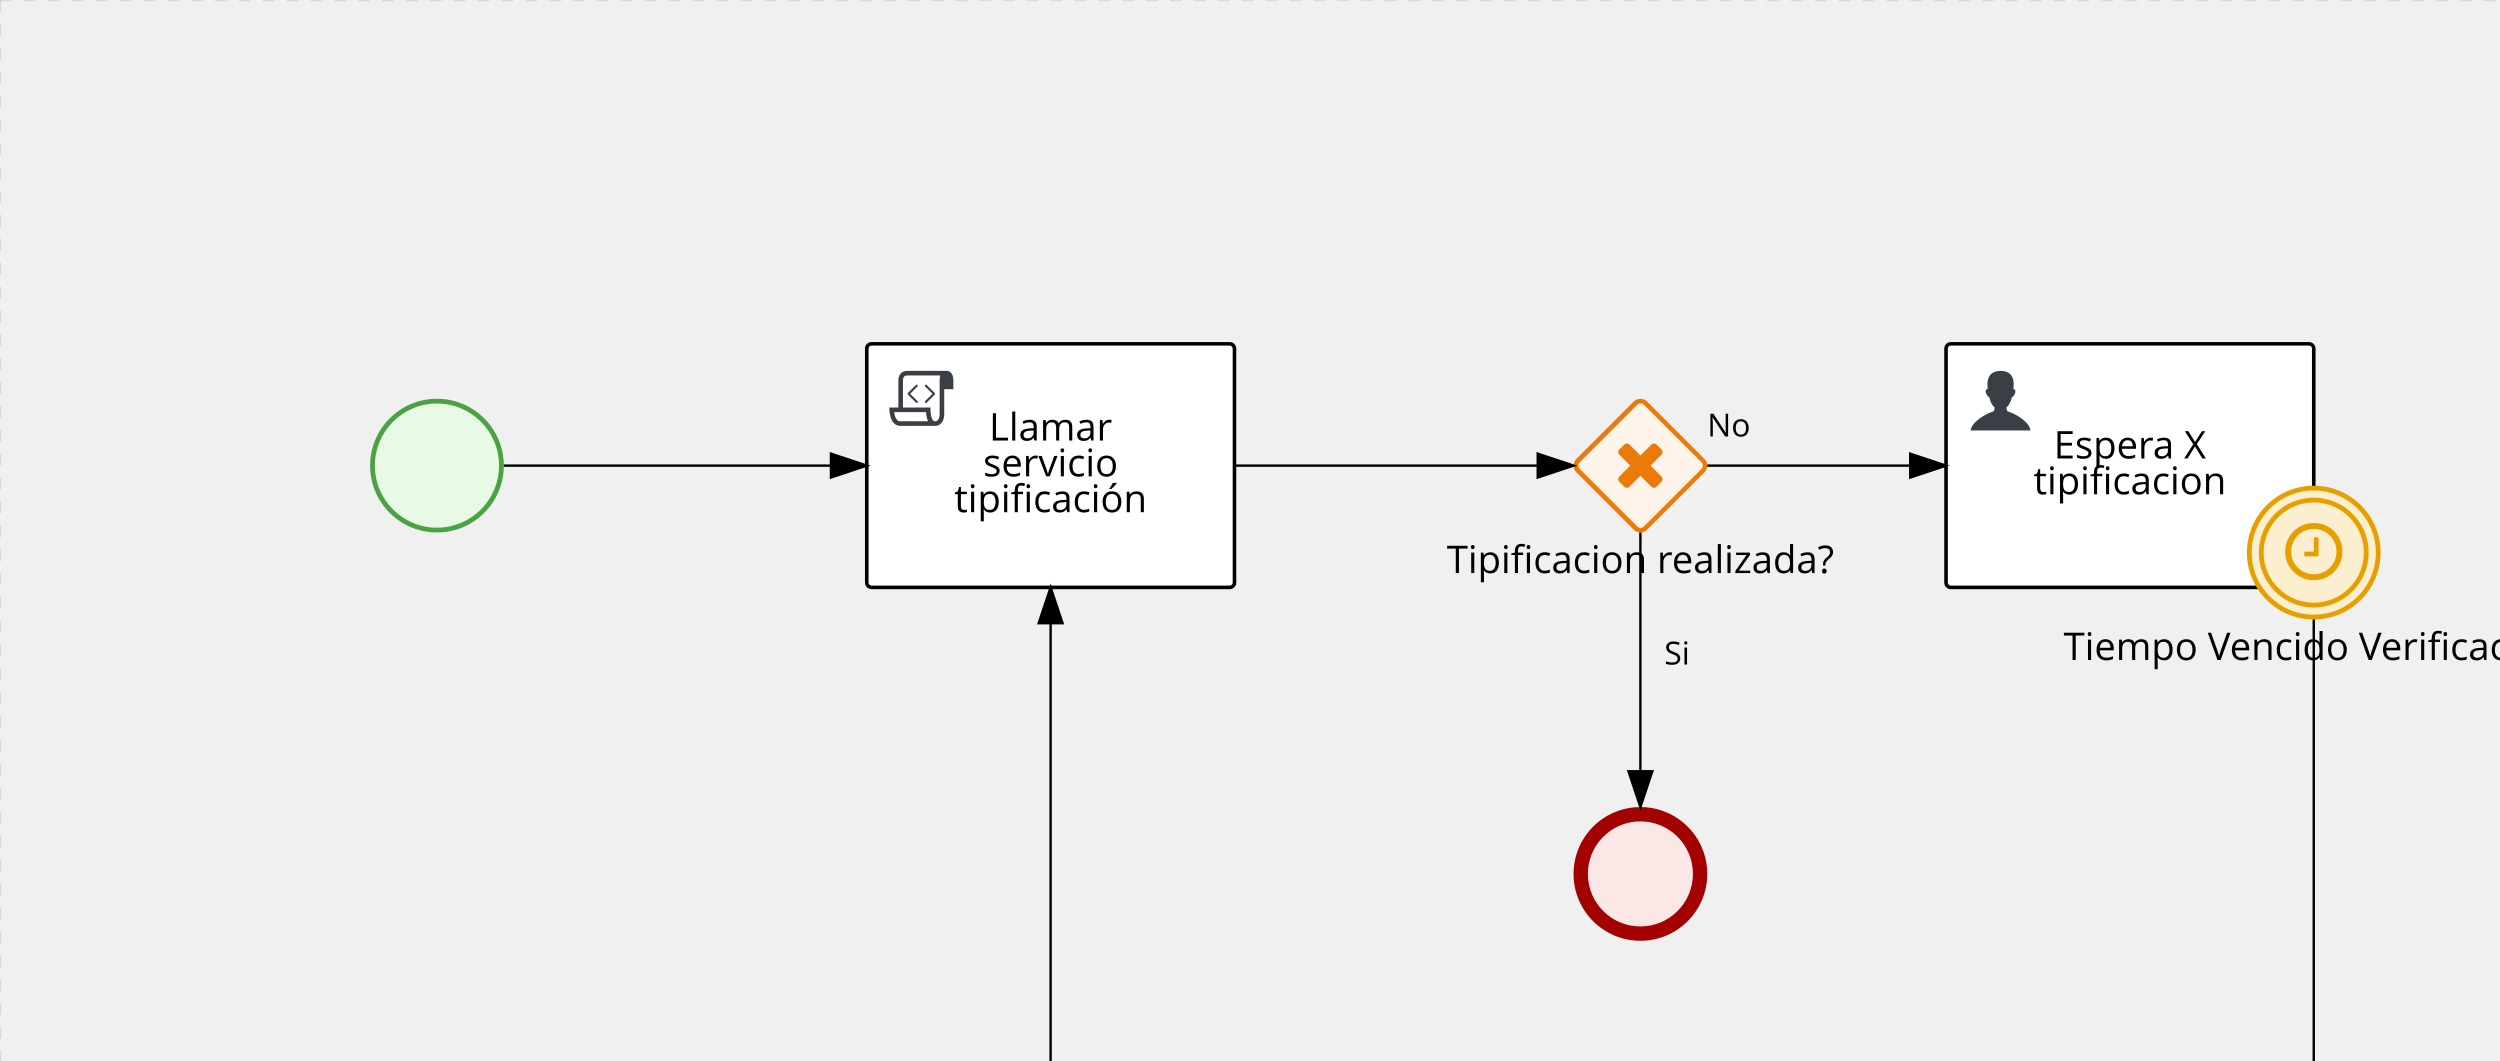
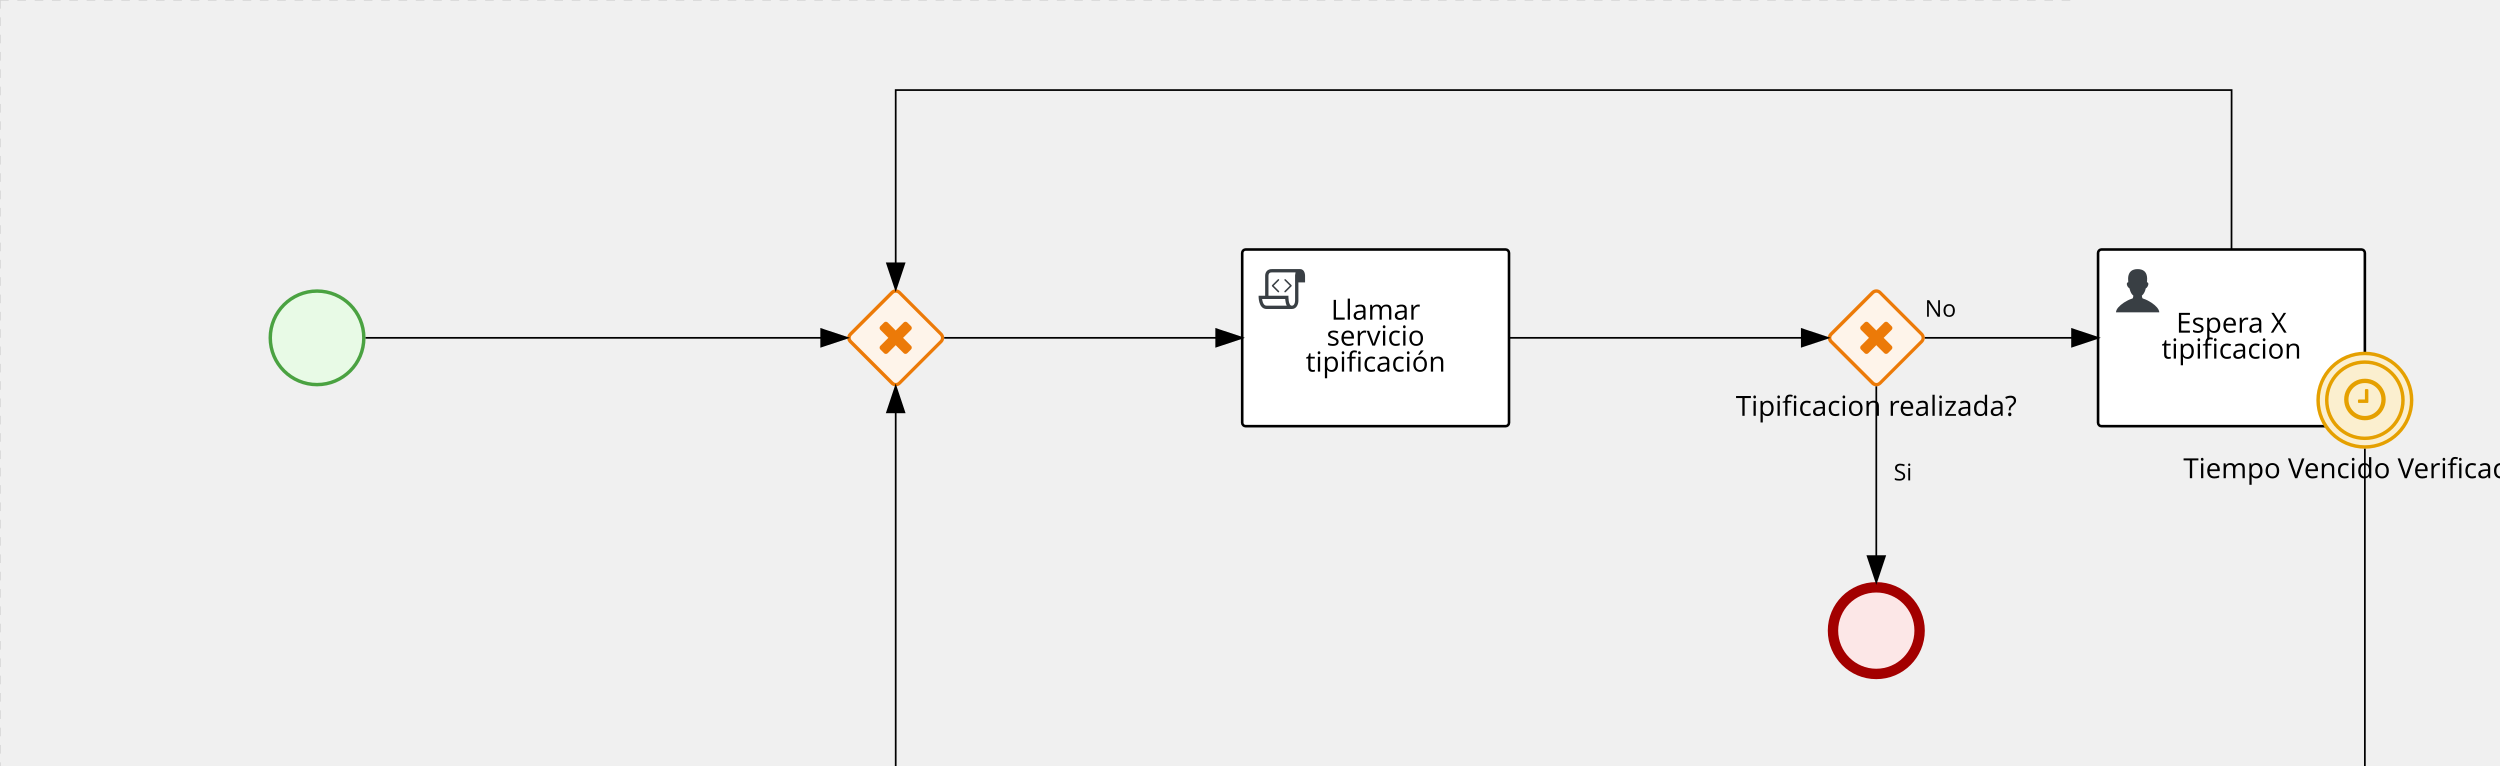
- <svg xmlns="http://www.w3.org/2000/svg" version="1.1" width="1047" height="444" viewBox="0 0 1047 444">
+ <svg xmlns="http://www.w3.org/2000/svg" version="1.1" width="1443" height="442" viewBox="0 0 1443 442">
  <defs />
  <g transform="matrix(1,0,0,1,0,0)">
    <g>
      <g>
        <g>
          <path fill="none" stroke="#d3d3d3" paint-order="fill stroke markers" d=" M 0 0 L 1200 0" stroke-miterlimit="10" stroke-opacity="0.8" stroke-dasharray="5" />
        </g>
        <g>
          <path fill="none" stroke="#d3d3d3" paint-order="fill stroke markers" d=" M 0 0 L 0 800" stroke-miterlimit="10" stroke-opacity="0.8" stroke-dasharray="5" />
        </g>
      </g>
      <g id="_9577B3D7-FE90-41A9-BEA5-9ECB5D9DD1E3" bpmn2nodeid="_9577B3D7-FE90-41A9-BEA5-9ECB5D9DD1E3" transform="matrix(1,0,0,1,155,167)">
        <g>
          <path fill="none" stroke="none" />
        </g>
        <g transform="matrix(0.125,0,0,0.125,0,0)">
          <g transform="matrix(1,0,0,1,0,0)">
            <path fill="#e8fae6" stroke="none" id="_9577B3D7-FE90-41A9-BEA5-9ECB5D9DD1E3?shapeType=BACKGROUND" paint-order="stroke fill markers" d=" M 0 0 M 444 224 C 444 263.9 434.2 300.8 414.4 334.5 C 394.7 368.2 368 394.9 334.4 414.5 C 300.8 434.1 263.9 444 224 444 C 184.1 444 147.2 434.2 113.5 414.4 C 79.8 394.7 53.1 368 33.5 334.4 C 13.9 300.8 4 263.9 4 224 C 4 184.1 13.8 147.2 33.6 113.5 C 53.4 79.8 80.1 53.1 113.6 33.5 C 147.1 13.9 184.1 4 224 4 C 263.9 4 300.8 13.8 334.5 33.6 C 368.2 53.4 394.9 80.1 414.5 113.6 C 434.1 147.1 444 184.1 444 224 Z" />
          </g>
          <g>
            <g transform="matrix(1,0,0,1,0,0)">
              <g transform="matrix(1,0,0,1,0,0)">
-                 <path fill="rgb(74,162,65)" stroke="none" id="_9577B3D7-FE90-41A9-BEA5-9ECB5D9DD1E3?shapeType=BORDER&amp;renderType=FILL" paint-order="stroke fill markers" d=" M 0 0 M 224 0 C 100.3 0 0 100.3 0 224 C 0 347.7 100.3 448 224 448 C 347.7 448 448 347.7 448 224 C 448 100.3 347.7 0 224 0 Z M 0 0 M 224 432 C 109.1 432 16 338.9 16 224 C 16 109.1 109.1 16 224 16 C 338.9 16 432 109.1 432 224 C 432 338.9 338.9 432 224 432 Z" />
+                 <path fill="#4aa241" stroke="none" id="_9577B3D7-FE90-41A9-BEA5-9ECB5D9DD1E3?shapeType=BORDER&amp;renderType=FILL" paint-order="stroke fill markers" d=" M 0 0 M 224 0 C 100.3 0 0 100.3 0 224 C 0 347.7 100.3 448 224 448 C 347.7 448 448 347.7 448 224 C 448 100.3 347.7 0 224 0 Z M 0 0 M 224 432 C 109.1 432 16 338.9 16 224 C 16 109.1 109.1 16 224 16 C 338.9 16 432 109.1 432 224 C 432 338.9 338.9 432 224 432 Z" />
              </g>
            </g>
          </g>
        </g>
        <g transform="matrix(1,0,0,1,28,61)" />
      </g>
      <g transform="matrix(1,0,0,1,155,167)" />
-       <g id="_86A05FEF-762A-4338-A166-B841447A13D7" bpmn2nodeid="_86A05FEF-762A-4338-A166-B841447A13D7" transform="matrix(1,0,0,1,815,144)">
+       <g id="_86A05FEF-762A-4338-A166-B841447A13D7" bpmn2nodeid="_86A05FEF-762A-4338-A166-B841447A13D7" transform="matrix(1,0,0,1,1211,144)">
        <g>
          <path fill="none" stroke="none" />
        </g>
        <g transform="matrix(1,0,0,1,0,0)">
          <path fill="#ffffff" stroke="none" id="_86A05FEF-762A-4338-A166-B841447A13D7?shapeType=BACKGROUND" paint-order="stroke fill markers" d=" M 2 0 L 152 0 L 152 0 A 2 2 0 0 1 154 2 L 154 100 L 154 100 A 2 2 0 0 1 152 102 L 2 102 L 2 102 A 2 2 0 0 1 0 100 L 0 2 L 0 2 A 2 2 0 0 1 2 0 Z" />
        </g>
        <g transform="matrix(1,0,0,1,0,0)">
          <path fill="none" stroke="rgb(0,0,0)" id="_86A05FEF-762A-4338-A166-B841447A13D7?shapeType=BORDER&amp;renderType=STROKE" paint-order="fill stroke markers" d=" M 2 0 L 152 0 L 152 0 A 2 2 0 0 1 154 2 L 154 100 L 154 100 A 2 2 0 0 1 152 102 L 2 102 L 2 102 A 2 2 0 0 1 0 100 L 0 2 L 0 2 A 2 2 0 0 1 2 0 Z" stroke-miterlimit="10" stroke-width="1.5" stroke-dasharray="" />
        </g>
        <g>
          <g transform="matrix(0.06,0,0,0.06,9.4,9.4)">
            <g transform="matrix(1,0,0,1,0,0)">
              <path fill="#393f44" stroke="none" id="_86A05FEF-762A-4338-A166-B841447A13D7_task__RvU5__iZSm" paint-order="stroke fill markers" d=" M 0 0 M 16 445.21 C 16 440.869 18.784 431.129 22.001 424.217 C 35.768 394.64 77.283 359.28 129 333.084 C 144.516 325.224 157.347 319.964 167.807 317.174 C 171.932 316.074 175.729 314.414 176.525 313.363 C 178.894 310.234 180.914 302.908 181.727 294.5 L 182.5 286.5 L 178.507 283.455 C 166.303 274.146 154.284 251.678 148.04 226.5 C 145.611 216.707 145.056 215.462 142.984 215.158 C 141.703 214.97 138.083 212.243 134.939 209.099 C 123.233 197.393 116.891 177.376 121.44 166.49 C 123.002 162.751 128.155 159.01 131.75 159.004 C 134.448 159 134.471 158.603 132.914 138.788 C 130.927 113.496 134.279 92.265 143.132 74.076 C 152.232 55.38 167.569 42.882 189.049 36.66 C 210.203 30.532 237.797 30.532 258.951 36.66 C 300.042 48.563 318.958 83.806 314.955 141 C 314.32 150.075 313.624 157.788 313.409 158.14 C 313.194 158.493 314.575 159.073 316.479 159.43 C 328.929 161.766 330.986 177.018 321.496 196.621 C 316.903 206.109 309.357 214.508 304.817 215.185 C 303.023 215.453 302.293 217.146 299.943 226.5 C 296.659 239.567 294.474 245.305 287.948 257.995 C 282.491 268.606 273.035 281.109 268.108 284.229 L 264.871 286.278 L 265.518 292.889 C 266.345 301.33 268.639 309.871 270.877 312.837 C 272.067 314.415 275.002 315.79 280.063 317.139 C 291.069 320.075 303.617 325.274 321 334.102 C 369.815 358.891 410.848 393.758 425.032 422.5 C 429.07 430.682 432 440.232 432 445.21 L 432 448 L 224 448 L 16 448 L 16 445.21 Z" />
            </g>
          </g>
        </g>
        <g transform="matrix(1,0,0,1,4.04,13.68)">
          <g transform="matrix(0.04,0,0,0.04,63.36,69.12)">
            <g transform="matrix(1,0,0,1,0,0)">
              <path fill="none" stroke="none" />
            </g>
            <g transform="matrix(1,0,0,1,0,0)">
              <path fill="none" stroke="none" />
            </g>
          </g>
        </g>
        <g transform="matrix(1,0,0,1,36.66016,36)">
          <text fill="#000000" stroke="none" font-family="Open Sans" font-size="12pt" font-style="normal" font-weight="normal" text-decoration="normal" x="40.34" y="12" text-anchor="middle" dominant-baseline="alphabetic"> Espera X   </text>
          <text fill="#000000" stroke="none" font-family="Open Sans" font-size="12pt" font-style="normal" font-weight="normal" text-decoration="normal" x="40.34" y="27" text-anchor="middle" dominant-baseline="alphabetic">tipificacion</text>
        </g>
-         <g id="_0E6B9DDF-2554-4CF2-83F0-38BE032F501E" bpmn2nodeid="_0E6B9DDF-2554-4CF2-83F0-38BE032F501E" transform="matrix(1,0,0,1,126,59.41892)">
+         <g id="_0E6B9DDF-2554-4CF2-83F0-38BE032F501E" bpmn2nodeid="_0E6B9DDF-2554-4CF2-83F0-38BE032F501E" transform="matrix(1,0,0,1,126,59)">
          <g>
            <path fill="none" stroke="none" />
          </g>
          <g transform="matrix(0.125,0,0,0.125,0,0)">
            <g transform="matrix(1,0,0,1,0,0)">
              <path fill="#fbefcf" stroke="none" id="_0E6B9DDF-2554-4CF2-83F0-38BE032F501E?shapeType=BACKGROUND" paint-order="stroke fill markers" d=" M 0 0 M 444 224 C 444 263.9 434.2 300.8 414.4 334.5 C 394.7 368.2 368 394.9 334.4 414.5 C 300.8 434.1 263.9 444 224 444 C 184.1 444 147.2 434.2 113.5 414.4 C 79.8 394.7 53.1 368 33.5 334.4 C 13.9 300.8 4 263.9 4 224 C 4 184.1 13.8 147.2 33.6 113.5 C 53.4 79.8 80.1 53.1 113.6 33.5 C 147.1 13.9 184.1 4 224 4 C 263.9 4 300.8 13.8 334.5 33.6 C 368.2 53.4 394.9 80.1 414.5 113.6 C 434.1 147.1 444 184.1 444 224 Z" />
            </g>
            <g>
              <g transform="matrix(1,0,0,1,0,0)">
                <g transform="matrix(1,0,0,1,0,0)">
-                   <path fill="rgb(229,160,0)" stroke="none" id="_0E6B9DDF-2554-4CF2-83F0-38BE032F501E?shapeType=BORDER&amp;renderType=FILL" paint-order="stroke fill markers" d=" M 0 0 M 224 408 C 122.5 408 40 325.5 40 224 C 40 122.5 122.5 40 224 40 C 325.5 40 408 122.5 408 224 C 408 325.5 325.5 408 224 408 Z M 0 0 M 224 56 C 131.4 56 56 131.4 56 224 C 56 316.6 131.4 392 224 392 C 316.6 392 392 316.6 392 224 C 392 131.4 316.6 56 224 56 Z M 0 0 M 224 16 C 252.1 16 279.3 21.5 305 32.3 C 329.8 42.8 352 57.8 371.1 76.9 C 390.2 96 405.2 118.3 415.7 143 C 426.5 168.6 432 195.9 432 224 C 432 252.1 426.5 279.3 415.7 305 C 405.2 329.8 390.2 352 371.1 371.1 C 352 390.2 329.7 405.2 305 415.7 C 279.4 426.5 252.1 432 224 432 C 195.9 432 168.7 426.5 143 415.7 C 118.2 405.2 96 390.2 76.9 371.1 C 57.8 352 42.8 329.7 32.3 305 C 21.5 279.3 16 252.1 16 224 C 16 195.9 21.5 168.7 32.3 143 C 42.8 118.2 57.8 96 76.9 76.9 C 96 57.8 118.3 42.8 143 32.3 C 168.7 21.5 195.9 16 224 16 M 224 0 C 100.3 0 0 100.3 0 224 C 0 347.7 100.3 448 224 448 C 347.7 448 448 347.7 448 224 C 448 100.3 347.7 0 224 0 L 224 0 Z" />
+                   <path fill="#e5a000" stroke="none" id="_0E6B9DDF-2554-4CF2-83F0-38BE032F501E?shapeType=BORDER&amp;renderType=FILL" paint-order="stroke fill markers" d=" M 0 0 M 224 408 C 122.5 408 40 325.5 40 224 C 40 122.5 122.5 40 224 40 C 325.5 40 408 122.5 408 224 C 408 325.5 325.5 408 224 408 Z M 0 0 M 224 56 C 131.4 56 56 131.4 56 224 C 56 316.6 131.4 392 224 392 C 316.6 392 392 316.6 392 224 C 392 131.4 316.6 56 224 56 Z M 0 0 M 224 16 C 252.1 16 279.3 21.5 305 32.3 C 329.8 42.8 352 57.8 371.1 76.9 C 390.2 96 405.2 118.3 415.7 143 C 426.5 168.6 432 195.9 432 224 C 432 252.1 426.5 279.3 415.7 305 C 405.2 329.8 390.2 352 371.1 371.1 C 352 390.2 329.7 405.2 305 415.7 C 279.4 426.5 252.1 432 224 432 C 195.9 432 168.7 426.5 143 415.7 C 118.2 405.2 96 390.2 76.9 371.1 C 57.8 352 42.8 329.7 32.3 305 C 21.5 279.3 16 252.1 16 224 C 16 195.9 21.5 168.7 32.3 143 C 42.8 118.2 57.8 96 76.9 76.9 C 96 57.8 118.3 42.8 143 32.3 C 168.7 21.5 195.9 16 224 16 M 224 0 C 100.3 0 0 100.3 0 224 C 0 347.7 100.3 448 224 448 C 347.7 448 448 347.7 448 224 C 448 100.3 347.7 0 224 0 L 224 0 Z" />
                </g>
              </g>
            </g>
            <g>
              <g transform="matrix(1,0,0,1,0,0)">
                <g transform="matrix(1,0,0,1,0,0)">
                  <path fill="#e5a000" stroke="none" id="_0E6B9DDF-2554-4CF2-83F0-38BE032F501E_wait" paint-order="stroke fill markers" d=" M 0 0 M 240.2 176.7 L 240.2 232.7 C 240.2 233.9 239.8 234.8 239.1 235.6 C 238.4 236.4 237.4 236.7 236.2 236.7 L 196.2 236.7 C 195 236.7 194.1 236.3 193.3 235.6 C 192.5 234.9 192.2 233.9 192.2 232.7 L 192.2 224.7 C 192.2 223.5 192.6 222.6 193.3 221.8 C 194 221 195 220.7 196.2 220.7 L 224.2 220.7 L 224.2 176.7 C 224.2 175.5 224.6 174.6 225.3 173.8 C 226 173 227 172.7 228.2 172.7 L 236.2 172.7 C 237.3 172.7 238.3 173.1 239.1 173.8 C 239.9 174.5 240.2 175.5 240.2 176.7 Z M 0 0 M 300.2 220.7 C 300.2 206.9 296.8 194.2 290.1 182.6 C 283.3 171 274.1 161.7 262.5 154.9 C 250.8 148.1 238.1 144.7 224.3 144.7 C 210.5 144.7 197.8 148.1 186.2 154.9 C 174.6 161.7 165.4 170.9 158.6 182.5 C 151.8 194.1 148.4 206.9 148.4 220.7 C 148.4 234.5 151.8 247.2 158.5 258.8 C 165.3 270.4 174.6 279.7 186.2 286.5 C 197.8 293.3 210.5 296.7 224.3 296.7 C 238.1 296.7 250.8 293.3 262.4 286.5 C 274 279.7 283.3 270.5 290 258.9 C 296.8 247.2 300.2 234.5 300.2 220.7 Z M 0 0 M 320.2 220.7 C 320.2 238.1 315.9 254.2 307.3 268.9 C 298.7 283.6 287.1 295.3 272.4 303.8 C 257.7 312.4 241.6 316.7 224.2 316.7 C 206.8 316.7 190.7 312.4 176 303.8 C 161.3 295.2 149.7 283.6 141.1 268.9 C 132.5 254.2 128.3 238.1 128.3 220.7 C 128.3 203.3 132.6 187.2 141.2 172.5 C 149.8 157.8 161.4 146.1 176.1 137.5 C 190.8 128.9 206.9 124.7 224.3 124.7 C 241.7 124.7 257.8 129 272.5 137.6 C 287.2 146.2 298.9 157.9 307.4 172.5 C 316 187.2 320.2 203.3 320.2 220.7 Z" />
                </g>
              </g>
            </g>
          </g>
          <g transform="matrix(1,0,0,1,-76.78125,61)">
            <text fill="#000000" stroke="none" font-family="Open Sans" font-size="12pt" font-style="normal" font-weight="normal" text-decoration="normal" x="104.781" y="12" text-anchor="middle" dominant-baseline="alphabetic">Tiempo Vencido Verificacion</text>
          </g>
        </g>
      </g>
-       <g id="_FADF817D-E6DC-42CF-A41F-262183BAE21D" bpmn2nodeid="_FADF817D-E6DC-42CF-A41F-262183BAE21D" transform="matrix(1,0,0,1,659,167)">
+       <g id="_FADF817D-E6DC-42CF-A41F-262183BAE21D" bpmn2nodeid="_FADF817D-E6DC-42CF-A41F-262183BAE21D" transform="matrix(1,0,0,1,1055,167)">
        <g>
          <path fill="none" stroke="none" />
        </g>
        <g transform="matrix(0.125,0,0,0.125,0,0)">
          <g transform="matrix(1,0,0,1,0,0)">
            <path fill="#fef4ea" stroke="none" id="_FADF817D-E6DC-42CF-A41F-262183BAE21D?shapeType=BACKGROUND" paint-order="stroke fill markers" d=" M 0 0 M 224.4 4.3 C 216.4 4.3 208.4 7.3 202.3 13.4 L 13.5 202.2 C 1.3 214.4 1.3 234.2 13.5 246.4 L 202.2 435.1 C 208.3 441.2 216.4 444.2 224.3 444.2 C 232.2 444.2 240.3 441.2 246.4 435.1 L 435.1 246.4 C 447.3 234.2 447.3 214.4 435.1 202.2 L 246.5 13.4 C 240.4 7.3 232.4 4.3 224.4 4.3 L 224.4 4.3 Z" />
          </g>
          <g>
            <g transform="matrix(1,0,0,1,0,0)">
              <g transform="matrix(1,0,0,1,0,0)">
                <path fill="rgb(236,122,8)" stroke="none" id="_FADF817D-E6DC-42CF-A41F-262183BAE21D?shapeType=BORDER&amp;renderType=FILL" paint-order="stroke fill markers" d=" M 0 0 M 20.8 212.7 L 213.3 20.2 C 219.6 13.9 229.7 13.9 235.9 20.2 L 428.4 212.7 C 434.7 219 434.7 229.1 428.4 235.3 L 235.9 427.8 C 229.6 434.1 219.5 434.1 213.3 427.8 L 20.8 235.3 C 14.5 229.1 14.5 218.9 20.8 212.7 L 20.8 212.7 Z M 0 0 M 0 224 C 0 232.1 3.1 240.3 9.3 246.5 L 201.5 438.7 C 213.9 451.1 234.1 451.1 246.5 438.7 L 438.7 246.5 C 444.9 240.3 448 232.1 448 224 C 448 215.9 444.9 207.7 438.7 201.5 L 246.5 9.3 C 234.1 -3.1 213.9 -3.1 201.5 9.3 L 9.3 201.5 C 3.1 207.7 0 215.9 0 224 L 0 224 Z" />
              </g>
            </g>
          </g>
          <g>
            <g transform="matrix(1,0,0,1,0,0)">
              <g transform="matrix(1,0,0,1,0,0)">
                <path fill="#ec7a08" stroke="none" id="_FADF817D-E6DC-42CF-A41F-262183BAE21D_exclusive" paint-order="stroke fill markers" d=" M 0 0 M 298.2 269.2 C 298.2 272.6 297.1 275.3 294.7 277.7 L 277.7 294.7 C 275.3 297.1 272.6 298.2 269.2 298.2 C 265.8 298.2 263.1 297.1 260.7 294.7 L 224 258 L 187.2 294.8 C 184.8 297.2 182.1 298.3 178.7 298.3 C 175.3 298.3 172.6 297.2 170.2 294.8 L 153.2 277.8 C 150.8 275.4 149.7 272.7 149.7 269.3 C 149.7 265.9 150.8 263.2 153.2 260.8 L 190 224 L 153.2 187.2 C 150.8 184.8 149.7 182 149.7 178.7 C 149.7 175.3 150.8 172.5 153.2 170.2 L 170.2 153.2 C 172.6 150.8 175.3 149.7 178.7 149.7 C 182.1 149.7 184.8 150.8 187.2 153.2 L 224 190 L 260.8 153.2 C 263.2 150.8 265.9 149.7 269.3 149.7 C 272.7 149.7 275.4 150.8 277.8 153.2 L 294.8 170.2 C 297.2 172.5 298.3 175.3 298.3 178.7 C 298.3 182 297.2 184.8 294.8 187.2 L 258 224 L 294.8 260.8 C 297.1 263.1 298.2 265.9 298.2 269.2 Z" />
              </g>
            </g>
          </g>
        </g>
        <g transform="matrix(1,0,0,1,-53.08594,61)">
          <text fill="#000000" stroke="none" font-family="Open Sans" font-size="12pt" font-style="normal" font-weight="normal" text-decoration="normal" x="81.086" y="12" text-anchor="middle" dominant-baseline="alphabetic">Tipificacion realizada?</text>
        </g>
      </g>
+       <g id="_9485046A-CE88-49F3-A64C-A0C0B798D987" bpmn2nodeid="_9485046A-CE88-49F3-A64C-A0C0B798D987" transform="matrix(1,0,0,1,1055,336)">
+         <g>
+           <path fill="none" stroke="none" />
+         </g>
+         <g transform="matrix(0.125,0,0,0.125,0,0)">
+           <g transform="matrix(1,0,0,1,0,0)">
+             <path fill="#fce7e7" stroke="none" id="_9485046A-CE88-49F3-A64C-A0C0B798D987?shapeType=BACKGROUND" paint-order="stroke fill markers" d=" M 0 0 M 444 224 C 444 263.9 434.2 300.8 414.4 334.5 C 394.7 368.2 368 394.9 334.4 414.5 C 300.8 434.1 263.9 444 224 444 C 184.1 444 147.2 434.2 113.5 414.4 C 79.8 394.7 53.1 368 33.5 334.4 C 13.9 300.8 4 263.9 4 224 C 4 184.1 13.8 147.2 33.6 113.5 C 53.4 79.8 80.1 53.1 113.6 33.5 C 147.1 13.9 184.1 4 224 4 C 263.9 4 300.8 13.8 334.5 33.6 C 368.2 53.4 394.9 80.1 414.5 113.6 C 434.1 147.1 444 184.1 444 224 Z" />
+           </g>
+           <g>
+             <g transform="matrix(1,0,0,1,0,0)">
+               <g transform="matrix(1,0,0,1,0,0)">
+                 <path fill="rgb(163,0,0)" stroke="none" id="_9485046A-CE88-49F3-A64C-A0C0B798D987?shapeType=BORDER&amp;renderType=FILL" paint-order="stroke fill markers" d=" M 0 0 M 224 0 C 100.3 0 0 100.3 0 224 C 0 347.7 100.3 448 224 448 C 347.7 448 448 347.7 448 224 C 448 100.3 347.7 0 224 0 Z M 0 0 M 224 400 C 126.8 400 48 321.2 48 224 C 48 126.8 126.8 48 224 48 C 321.2 48 400 126.8 400 224 C 400 321.2 321.2 400 224 400 Z" />
+               </g>
+             </g>
+           </g>
+         </g>
+         <g transform="matrix(1,0,0,1,28,61)" />
+       </g>
      <g id="_68DB28E0-8BAB-401A-9F70-59018690504E" bpmn2nodeid="_68DB28E0-8BAB-401A-9F70-59018690504E" transform="matrix(1,0,0,1,0,0)">
        <g>
-           <path fill="none" stroke="rgb(0,0,0)" paint-order="fill stroke markers" d=" M 715 195 L 800 195" stroke-miterlimit="10" stroke-dasharray="" />
-         </g>
-         <g transform="matrix(1,0,0,1,715,195)" />
-         <g transform="matrix(6.123233995736766e-17,1,-1,6.123233995736766e-17,815,190)">
-           <path fill="rgb(0,0,0)" stroke="rgb(0,0,0)" paint-order="fill stroke markers" d=" M 10 15 L 0 15 L 5 0 Z" stroke-miterlimit="10" stroke-dasharray="" />
-         </g>
-         <g transform="matrix(1,0,0,1,715,174)">
+           <path fill="none" stroke="rgb(0,0,0)" paint-order="fill stroke markers" d=" M 1111 195 L 1196 195" stroke-miterlimit="10" stroke-dasharray="" />
+         </g>
+         <g transform="matrix(1,0,0,1,1111,195)" />
+         <g transform="matrix(6.123233995736766e-17,1,-1,6.123233995736766e-17,1211,190)">
+           <path fill="rgb(0,0,0)" stroke="rgb(0,0,0)" paint-order="fill stroke markers" d=" M 10 15 L 0 15 L 5 0 Z" stroke-miterlimit="10" stroke-dasharray="" />
+         </g>
+         <g transform="matrix(1,0,0,1,1111,174)">
          <text fill="#000000" stroke="none" font-family="Open Sans" font-size="10pt" font-style="normal" font-weight="normal" text-decoration="normal" x="0" y="8.8" text-anchor="start" dominant-baseline="alphabetic">No                        </text>
        </g>
      </g>
-       <g transform="matrix(1,0,0,1,815,144)" />
-       <g transform="matrix(1,0,0,1,941,203.4189)" />
-       <g transform="matrix(1,0,0,1,659,167)" />
-       <g id="_9485046A-CE88-49F3-A64C-A0C0B798D987" bpmn2nodeid="_9485046A-CE88-49F3-A64C-A0C0B798D987" transform="matrix(1,0,0,1,659,338)">
-         <g>
-           <path fill="none" stroke="none" />
-         </g>
-         <g transform="matrix(0.125,0,0,0.125,0,0)">
-           <g transform="matrix(1,0,0,1,0,0)">
-             <path fill="#fce7e7" stroke="none" id="_9485046A-CE88-49F3-A64C-A0C0B798D987?shapeType=BACKGROUND" paint-order="stroke fill markers" d=" M 0 0 M 444 224 C 444 263.9 434.2 300.8 414.4 334.5 C 394.7 368.2 368 394.9 334.4 414.5 C 300.8 434.1 263.9 444 224 444 C 184.1 444 147.2 434.2 113.5 414.4 C 79.8 394.7 53.1 368 33.5 334.4 C 13.9 300.8 4 263.9 4 224 C 4 184.1 13.8 147.2 33.6 113.5 C 53.4 79.8 80.1 53.1 113.6 33.5 C 147.1 13.9 184.1 4 224 4 C 263.9 4 300.8 13.8 334.5 33.6 C 368.2 53.4 394.9 80.1 414.5 113.6 C 434.1 147.1 444 184.1 444 224 Z" />
-           </g>
-           <g>
-             <g transform="matrix(1,0,0,1,0,0)">
-               <g transform="matrix(1,0,0,1,0,0)">
-                 <path fill="rgb(163,0,0)" stroke="none" id="_9485046A-CE88-49F3-A64C-A0C0B798D987?shapeType=BORDER&amp;renderType=FILL" paint-order="stroke fill markers" d=" M 0 0 M 224 0 C 100.3 0 0 100.3 0 224 C 0 347.7 100.3 448 224 448 C 347.7 448 448 347.7 448 224 C 448 100.3 347.7 0 224 0 Z M 0 0 M 224 400 C 126.8 400 48 321.2 48 224 C 48 126.8 126.8 48 224 48 C 321.2 48 400 126.8 400 224 C 400 321.2 321.2 400 224 400 Z" />
-               </g>
-             </g>
-           </g>
-         </g>
-         <g transform="matrix(1,0,0,1,28,61)" />
-       </g>
-       <g id="_96084468-03D8-4E13-AAC5-549DB266FAC8" bpmn2nodeid="_96084468-03D8-4E13-AAC5-549DB266FAC8">
-         <g>
-           <path fill="none" stroke="rgb(0,0,0)" paint-order="fill stroke markers" d=" M 687 223 L 687 323" stroke-miterlimit="10" stroke-dasharray="" />
-         </g>
-         <g transform="matrix(1,0,0,1,687,223)" />
-         <g transform="matrix(-1,1.2246467991473532e-16,-1.2246467991473532e-16,-1,692,338)">
-           <path fill="rgb(0,0,0)" stroke="rgb(0,0,0)" paint-order="fill stroke markers" d=" M 10 15 L 0 15 L 5 0 Z" stroke-miterlimit="10" stroke-dasharray="" />
-         </g>
-         <g transform="matrix(1,0,0,1,697,269.5)">
+       <g id="_96084468-03D8-4E13-AAC5-549DB266FAC8" bpmn2nodeid="_96084468-03D8-4E13-AAC5-549DB266FAC8" transform="matrix(1,0,0,1,0,0)">
+         <g>
+           <path fill="none" stroke="rgb(0,0,0)" paint-order="fill stroke markers" d=" M 1083 223 L 1083 321" stroke-miterlimit="10" stroke-dasharray="" />
+         </g>
+         <g transform="matrix(1,0,0,1,1083,223)" />
+         <g transform="matrix(-1,1.2246467991473532e-16,-1.2246467991473532e-16,-1,1088,336)">
+           <path fill="rgb(0,0,0)" stroke="rgb(0,0,0)" paint-order="fill stroke markers" d=" M 10 15 L 0 15 L 5 0 Z" stroke-miterlimit="10" stroke-dasharray="" />
+         </g>
+         <g transform="matrix(1,0,0,1,1093,268.5)">
          <text fill="#000000" stroke="none" font-family="Open Sans" font-size="10pt" font-style="normal" font-weight="normal" text-decoration="normal" x="0" y="8.8" text-anchor="start" dominant-baseline="alphabetic">Si                              </text>
        </g>
      </g>
-       <g transform="matrix(1,0,0,1,659,338)" />
-       <g id="_7E58E727-1A26-44FA-BADD-8186F0A6626D" bpmn2nodeid="_7E58E727-1A26-44FA-BADD-8186F0A6626D" transform="matrix(1,0,0,1,363,144)">
+       <g transform="matrix(1,0,0,1,1211,144)" />
+       <g transform="matrix(1,0,0,1,1337,203)" />
+       <g transform="matrix(1,0,0,1,1055,167)" />
+       <g transform="matrix(1,0,0,1,1055,336)" />
+       <g id="_7E58E727-1A26-44FA-BADD-8186F0A6626D" bpmn2nodeid="_7E58E727-1A26-44FA-BADD-8186F0A6626D" transform="matrix(1,0,0,1,717,144)">
        <g>
          <path fill="none" stroke="none" />
        </g>
        <g transform="matrix(1,0,0,1,0,0)">
          <path fill="#ffffff" stroke="none" id="_7E58E727-1A26-44FA-BADD-8186F0A6626D?shapeType=BACKGROUND" paint-order="stroke fill markers" d=" M 2 0 L 152 0 L 152 0 A 2 2 0 0 1 154 2 L 154 100 L 154 100 A 2 2 0 0 1 152 102 L 2 102 L 2 102 A 2 2 0 0 1 0 100 L 0 2 L 0 2 A 2 2 0 0 1 2 0 Z" />
        </g>
        <g transform="matrix(1,0,0,1,0,0)">
          <path fill="none" stroke="rgb(0,0,0)" id="_7E58E727-1A26-44FA-BADD-8186F0A6626D?shapeType=BORDER&amp;renderType=STROKE" paint-order="fill stroke markers" d=" M 2 0 L 152 0 L 152 0 A 2 2 0 0 1 154 2 L 154 100 L 154 100 A 2 2 0 0 1 152 102 L 2 102 L 2 102 A 2 2 0 0 1 0 100 L 0 2 L 0 2 A 2 2 0 0 1 2 0 Z" stroke-miterlimit="10" stroke-width="1.5" stroke-dasharray="" />
        </g>
        <g>
          <g transform="matrix(0.06,0,0,0.06,9.4,9.4)">
            <g transform="matrix(1,0,0,1,0,0)">
              <path fill="#393f44" stroke="none" id="_7E58E727-1A26-44FA-BADD-8186F0A6626D_task__FQFd__KwNe" paint-order="stroke fill markers" d=" M 0 0 M 197.3 130.2 C 194.4 127.3 189.6 127.3 186.7 130.2 L 130.2 186.7 C 127.3 189.6 127.3 194.4 130.2 197.3 L 186.7 253.8 C 188.1 255.3 190.1 256 192 256 C 193.9 256 195.9 255.3 197.3 253.7 C 200.2 250.8 200.2 246 197.3 243.1 L 146.2 192 L 197.3 140.8 C 200.2 137.9 200.2 133.1 197.3 130.2 Z" />
            </g>
            <g transform="matrix(1,0,0,1,0,0)">
              <path fill="#393f44" stroke="none" id="_7E58E727-1A26-44FA-BADD-8186F0A6626D_task__FQFd__W91P" paint-order="stroke fill markers" d=" M 0 0 M 261.3 130.2 C 258.4 127.3 253.6 127.3 250.7 130.2 C 247.8 133.1 247.8 137.9 250.7 140.8 L 301.8 191.9 L 250.7 243 C 247.8 245.9 247.8 250.7 250.7 253.6 C 252.1 255.3 254.1 256 256 256 C 257.9 256 259.9 255.3 261.3 253.8 L 317.8 197.3 C 320.7 194.4 320.7 189.6 317.8 186.7 L 261.3 130.2 Z" />
            </g>
            <g transform="matrix(1,0,0,1,0,0)">
              <path fill="#393f44" stroke="none" id="_7E58E727-1A26-44FA-BADD-8186F0A6626D_task__FQFd__wKhe" paint-order="stroke fill markers" d=" M 0 0 M 400 32 C 400 32 152.8 32 128 32 C 62 32 64 96 64 96 L 64 288 L 1 288 C 1 288 -4 416 78 416 L 320 416 C 368 416 384 368 384 336 C 384 314.2 384 224.4 384 160 L 448 160 L 448 96 C 448 96 449 32 400 32 Z M 0 0 M 78 383.9 C 68.5 383.9 61.6 381.1 55.5 374.9 C 43.4 362.4 37.5 339.6 34.9 320 L 256.9 320 C 257.1 322.7 257.3 325.4 257.6 328.2 C 260 351.6 264.7 370.1 271.9 383.9 L 78 383.9 L 78 383.9 Z M 0 0 M 352 336 C 352 345.9 349.6 360.3 342.9 371 C 337.2 380.1 330.4 384 320 384 C 285 384 288 288 288 288 L 96 288 L 96 96 L 96 95.9 L 96 95.1 C 96 90.6 97.6 78.3 104.7 71.2 C 106.5 69.4 111.9 64 128 64 L 356.5 64 C 354.4 72.8 352.8 81.8 352.2 89.9 C 352.2 90.5 352.1 91.1 352.1 91.7 C 352.1 92 352.1 92.3 352.1 92.6 C 352 94.8 352 96 352 96 L 352 160 L 352 336 Z" />
            </g>
          </g>
        </g>
        <g transform="matrix(1,0,0,1,36.66016,28.5)">
          <text fill="#000000" stroke="none" font-family="Open Sans" font-size="12pt" font-style="normal" font-weight="normal" text-decoration="normal" x="40.34" y="12" text-anchor="middle" dominant-baseline="alphabetic">   Llamar    </text>
          <text fill="#000000" stroke="none" font-family="Open Sans" font-size="12pt" font-style="normal" font-weight="normal" text-decoration="normal" x="40.34" y="27" text-anchor="middle" dominant-baseline="alphabetic">  servicio    </text>
          <text fill="#000000" stroke="none" font-family="Open Sans" font-size="12pt" font-style="normal" font-weight="normal" text-decoration="normal" x="40.34" y="42" text-anchor="middle" dominant-baseline="alphabetic">tipificación</text>
        </g>
      </g>
+       <g id="_0FE621B5-A346-4FF3-96A0-5F5C5067267F" bpmn2nodeid="_0FE621B5-A346-4FF3-96A0-5F5C5067267F" transform="matrix(1,0,0,1,0,0)">
+         <g>
+           <path fill="none" stroke="rgb(0,0,0)" paint-order="fill stroke markers" d=" M 871 195 L 1040 195" stroke-miterlimit="10" stroke-dasharray="" />
+         </g>
+         <g transform="matrix(1,0,0,1,871,195)" />
+         <g transform="matrix(6.123233995736766e-17,1,-1,6.123233995736766e-17,1055,190)">
+           <path fill="rgb(0,0,0)" stroke="rgb(0,0,0)" paint-order="fill stroke markers" d=" M 10 15 L 0 15 L 5 0 Z" stroke-miterlimit="10" stroke-dasharray="" />
+         </g>
+         <g transform="matrix(1,0,0,1,871,185)" />
+       </g>
+       <g transform="matrix(1,0,0,1,717,144)" />
+       <g id="_6A33B104-2051-48A7-9141-5CCA7373F150" bpmn2nodeid="_6A33B104-2051-48A7-9141-5CCA7373F150" transform="matrix(1,0,0,1,489,167)">
+         <g>
+           <path fill="none" stroke="none" />
+         </g>
+         <g transform="matrix(0.125,0,0,0.125,0,0)">
+           <g transform="matrix(1,0,0,1,0,0)">
+             <path fill="#fef4ea" stroke="none" id="_6A33B104-2051-48A7-9141-5CCA7373F150?shapeType=BACKGROUND" paint-order="stroke fill markers" d=" M 0 0 M 224.4 4.3 C 216.4 4.3 208.4 7.3 202.3 13.4 L 13.5 202.2 C 1.3 214.4 1.3 234.2 13.5 246.4 L 202.2 435.1 C 208.3 441.2 216.4 444.2 224.3 444.2 C 232.2 444.2 240.3 441.2 246.4 435.1 L 435.1 246.4 C 447.3 234.2 447.3 214.4 435.1 202.2 L 246.5 13.4 C 240.4 7.3 232.4 4.3 224.4 4.3 L 224.4 4.3 Z" />
+           </g>
+           <g>
+             <g transform="matrix(1,0,0,1,0,0)">
+               <g transform="matrix(1,0,0,1,0,0)">
+                 <path fill="rgb(236,122,8)" stroke="none" id="_6A33B104-2051-48A7-9141-5CCA7373F150?shapeType=BORDER&amp;renderType=FILL" paint-order="stroke fill markers" d=" M 0 0 M 20.8 212.7 L 213.3 20.2 C 219.6 13.9 229.7 13.9 235.9 20.2 L 428.4 212.7 C 434.7 219 434.7 229.1 428.4 235.3 L 235.9 427.8 C 229.6 434.1 219.5 434.1 213.3 427.8 L 20.8 235.3 C 14.5 229.1 14.5 218.9 20.8 212.7 L 20.8 212.7 Z M 0 0 M 0 224 C 0 232.1 3.1 240.3 9.3 246.5 L 201.5 438.7 C 213.9 451.1 234.1 451.1 246.5 438.7 L 438.7 246.5 C 444.9 240.3 448 232.1 448 224 C 448 215.9 444.9 207.7 438.7 201.5 L 246.5 9.3 C 234.1 -3.1 213.9 -3.1 201.5 9.3 L 9.3 201.5 C 3.1 207.7 0 215.9 0 224 L 0 224 Z" />
+               </g>
+             </g>
+           </g>
+           <g>
+             <g transform="matrix(1,0,0,1,0,0)">
+               <g transform="matrix(1,0,0,1,0,0)">
+                 <path fill="#ec7a08" stroke="none" id="_6A33B104-2051-48A7-9141-5CCA7373F150_exclusive" paint-order="stroke fill markers" d=" M 0 0 M 298.2 269.2 C 298.2 272.6 297.1 275.3 294.7 277.7 L 277.7 294.7 C 275.3 297.1 272.6 298.2 269.2 298.2 C 265.8 298.2 263.1 297.1 260.7 294.7 L 224 258 L 187.2 294.8 C 184.8 297.2 182.1 298.3 178.7 298.3 C 175.3 298.3 172.6 297.2 170.2 294.8 L 153.2 277.8 C 150.8 275.4 149.7 272.7 149.7 269.3 C 149.7 265.9 150.8 263.2 153.2 260.8 L 190 224 L 153.2 187.2 C 150.8 184.8 149.7 182 149.7 178.7 C 149.7 175.3 150.8 172.5 153.2 170.2 L 170.2 153.2 C 172.6 150.8 175.3 149.7 178.7 149.7 C 182.1 149.7 184.8 150.8 187.2 153.2 L 224 190 L 260.8 153.2 C 263.2 150.8 265.9 149.7 269.3 149.7 C 272.7 149.7 275.4 150.8 277.8 153.2 L 294.8 170.2 C 297.2 172.5 298.3 175.3 298.3 178.7 C 298.3 182 297.2 184.8 294.8 187.2 L 258 224 L 294.8 260.8 C 297.1 263.1 298.2 265.9 298.2 269.2 Z" />
+               </g>
+             </g>
+           </g>
+         </g>
+         <g transform="matrix(1,0,0,1,28,61)" />
+       </g>
+       <g id="_BA70C4BE-9195-4D12-A13E-1AB8536F0CDE" bpmn2nodeid="_BA70C4BE-9195-4D12-A13E-1AB8536F0CDE" transform="matrix(1,0,0,1,0,0)">
+         <g>
+           <path fill="none" stroke="rgb(0,0,0)" paint-order="fill stroke markers" d=" M 1365 259 L 1365 474.458 L 517 468.458 L 517 238" stroke-miterlimit="10" stroke-dasharray="" />
+         </g>
+         <g transform="matrix(1,0,0,1,1365,259)" />
+         <g transform="matrix(1,0,0,1,512,223)">
+           <path fill="rgb(0,0,0)" stroke="rgb(0,0,0)" paint-order="fill stroke markers" d=" M 10 15 L 0 15 L 5 0 Z" stroke-miterlimit="10" stroke-dasharray="" />
+         </g>
+         <g transform="matrix(1,0,0,1,1375,366.7288)" />
+       </g>
      <g id="_C3AAB6B0-A15C-4F5F-B0F9-31209A5F3696" bpmn2nodeid="_C3AAB6B0-A15C-4F5F-B0F9-31209A5F3696">
        <g>
-           <path fill="none" stroke="rgb(0,0,0)" paint-order="fill stroke markers" d=" M 211 195 L 348 195" stroke-miterlimit="10" stroke-dasharray="" />
+           <path fill="none" stroke="rgb(0,0,0)" paint-order="fill stroke markers" d=" M 211 195 L 474 195" stroke-miterlimit="10" stroke-dasharray="" />
        </g>
        <g transform="matrix(1,0,0,1,211,195)" />
-         <g transform="matrix(6.123233995736766e-17,1,-1,6.123233995736766e-17,363,190)">
-           <path fill="rgb(0,0,0)" stroke="rgb(0,0,0)" paint-order="fill stroke markers" d=" M 10 15 L 0 15 L 5 0 Z" stroke-miterlimit="10" stroke-dasharray="" />
-         </g>
-         <g transform="matrix(1,0,0,1,211,185)" />
-       </g>
-       <g id="_0FE621B5-A346-4FF3-96A0-5F5C5067267F" bpmn2nodeid="_0FE621B5-A346-4FF3-96A0-5F5C5067267F">
-         <g>
-           <path fill="none" stroke="rgb(0,0,0)" paint-order="fill stroke markers" d=" M 517 195 L 644 195" stroke-miterlimit="10" stroke-dasharray="" />
-         </g>
-         <g transform="matrix(1,0,0,1,517,195)" />
-         <g transform="matrix(6.123233995736766e-17,1,-1,6.123233995736766e-17,659,190)">
-           <path fill="rgb(0,0,0)" stroke="rgb(0,0,0)" paint-order="fill stroke markers" d=" M 10 15 L 0 15 L 5 0 Z" stroke-miterlimit="10" stroke-dasharray="" />
-         </g>
-         <g transform="matrix(1,0,0,1,517,185)" />
-       </g>
-       <g transform="matrix(1,0,0,1,363,144)" />
-       <g id="_BA70C4BE-9195-4D12-A13E-1AB8536F0CDE" bpmn2nodeid="_BA70C4BE-9195-4D12-A13E-1AB8536F0CDE">
-         <g>
-           <path fill="none" stroke="rgb(0,0,0)" paint-order="fill stroke markers" d=" M 969 259.419 L 969 476.458 L 440 476.458 L 440 261" stroke-miterlimit="10" stroke-dasharray="" />
-         </g>
-         <g transform="matrix(1,0,0,1,969,259.4189)" />
-         <g transform="matrix(1,0,0,1,435,246)">
-           <path fill="rgb(0,0,0)" stroke="rgb(0,0,0)" paint-order="fill stroke markers" d=" M 10 15 L 0 15 L 5 0 Z" stroke-miterlimit="10" stroke-dasharray="" />
-         </g>
-         <g transform="matrix(1,0,0,1,979,367.9383)" />
+         <g transform="matrix(6.123233995736766e-17,1,-1,6.123233995736766e-17,489,190)">
+           <path fill="rgb(0,0,0)" stroke="rgb(0,0,0)" paint-order="fill stroke markers" d=" M 10 15 L 0 15 L 5 0 Z" stroke-miterlimit="10" stroke-dasharray="" />
+         </g>
+         <g transform="matrix(1,0,0,1,250,185)" />
+       </g>
+       <g transform="matrix(1,0,0,1,489,167)" />
+       <g id="_0A6DB928-0B62-44A2-9936-13ECFB29D9C8" bpmn2nodeid="_0A6DB928-0B62-44A2-9936-13ECFB29D9C8">
+         <g>
+           <path fill="none" stroke="rgb(0,0,0)" paint-order="fill stroke markers" d=" M 1288.029 144 L 1288.081 52 L 517 52 L 517 152" stroke-miterlimit="10" stroke-dasharray="" />
+         </g>
+         <g transform="matrix(1,0,0,1,1288.029,144)" />
+         <g transform="matrix(-1,1.2246467991473532e-16,-1.2246467991473532e-16,-1,522,167)">
+           <path fill="rgb(0,0,0)" stroke="rgb(0,0,0)" paint-order="fill stroke markers" d=" M 10 15 L 0 15 L 5 0 Z" stroke-miterlimit="10" stroke-dasharray="" />
+         </g>
+         <g transform="matrix(1,0,0,1,1298.029,97.99434)" />
+       </g>
+       <g id="_4F65FC74-2333-446F-A283-57EBD5FA2C49" bpmn2nodeid="_4F65FC74-2333-446F-A283-57EBD5FA2C49">
+         <g>
+           <path fill="none" stroke="rgb(0,0,0)" paint-order="fill stroke markers" d=" M 545 195 L 702 195" stroke-miterlimit="10" stroke-dasharray="" />
+         </g>
+         <g transform="matrix(1,0,0,1,545,195)" />
+         <g transform="matrix(6.123233995736766e-17,1,-1,6.123233995736766e-17,717,190)">
+           <path fill="rgb(0,0,0)" stroke="rgb(0,0,0)" paint-order="fill stroke markers" d=" M 10 15 L 0 15 L 5 0 Z" stroke-miterlimit="10" stroke-dasharray="" />
+         </g>
+         <g transform="matrix(1,0,0,1,545,185)" />
      </g>
    </g>
  </g>
</svg>
